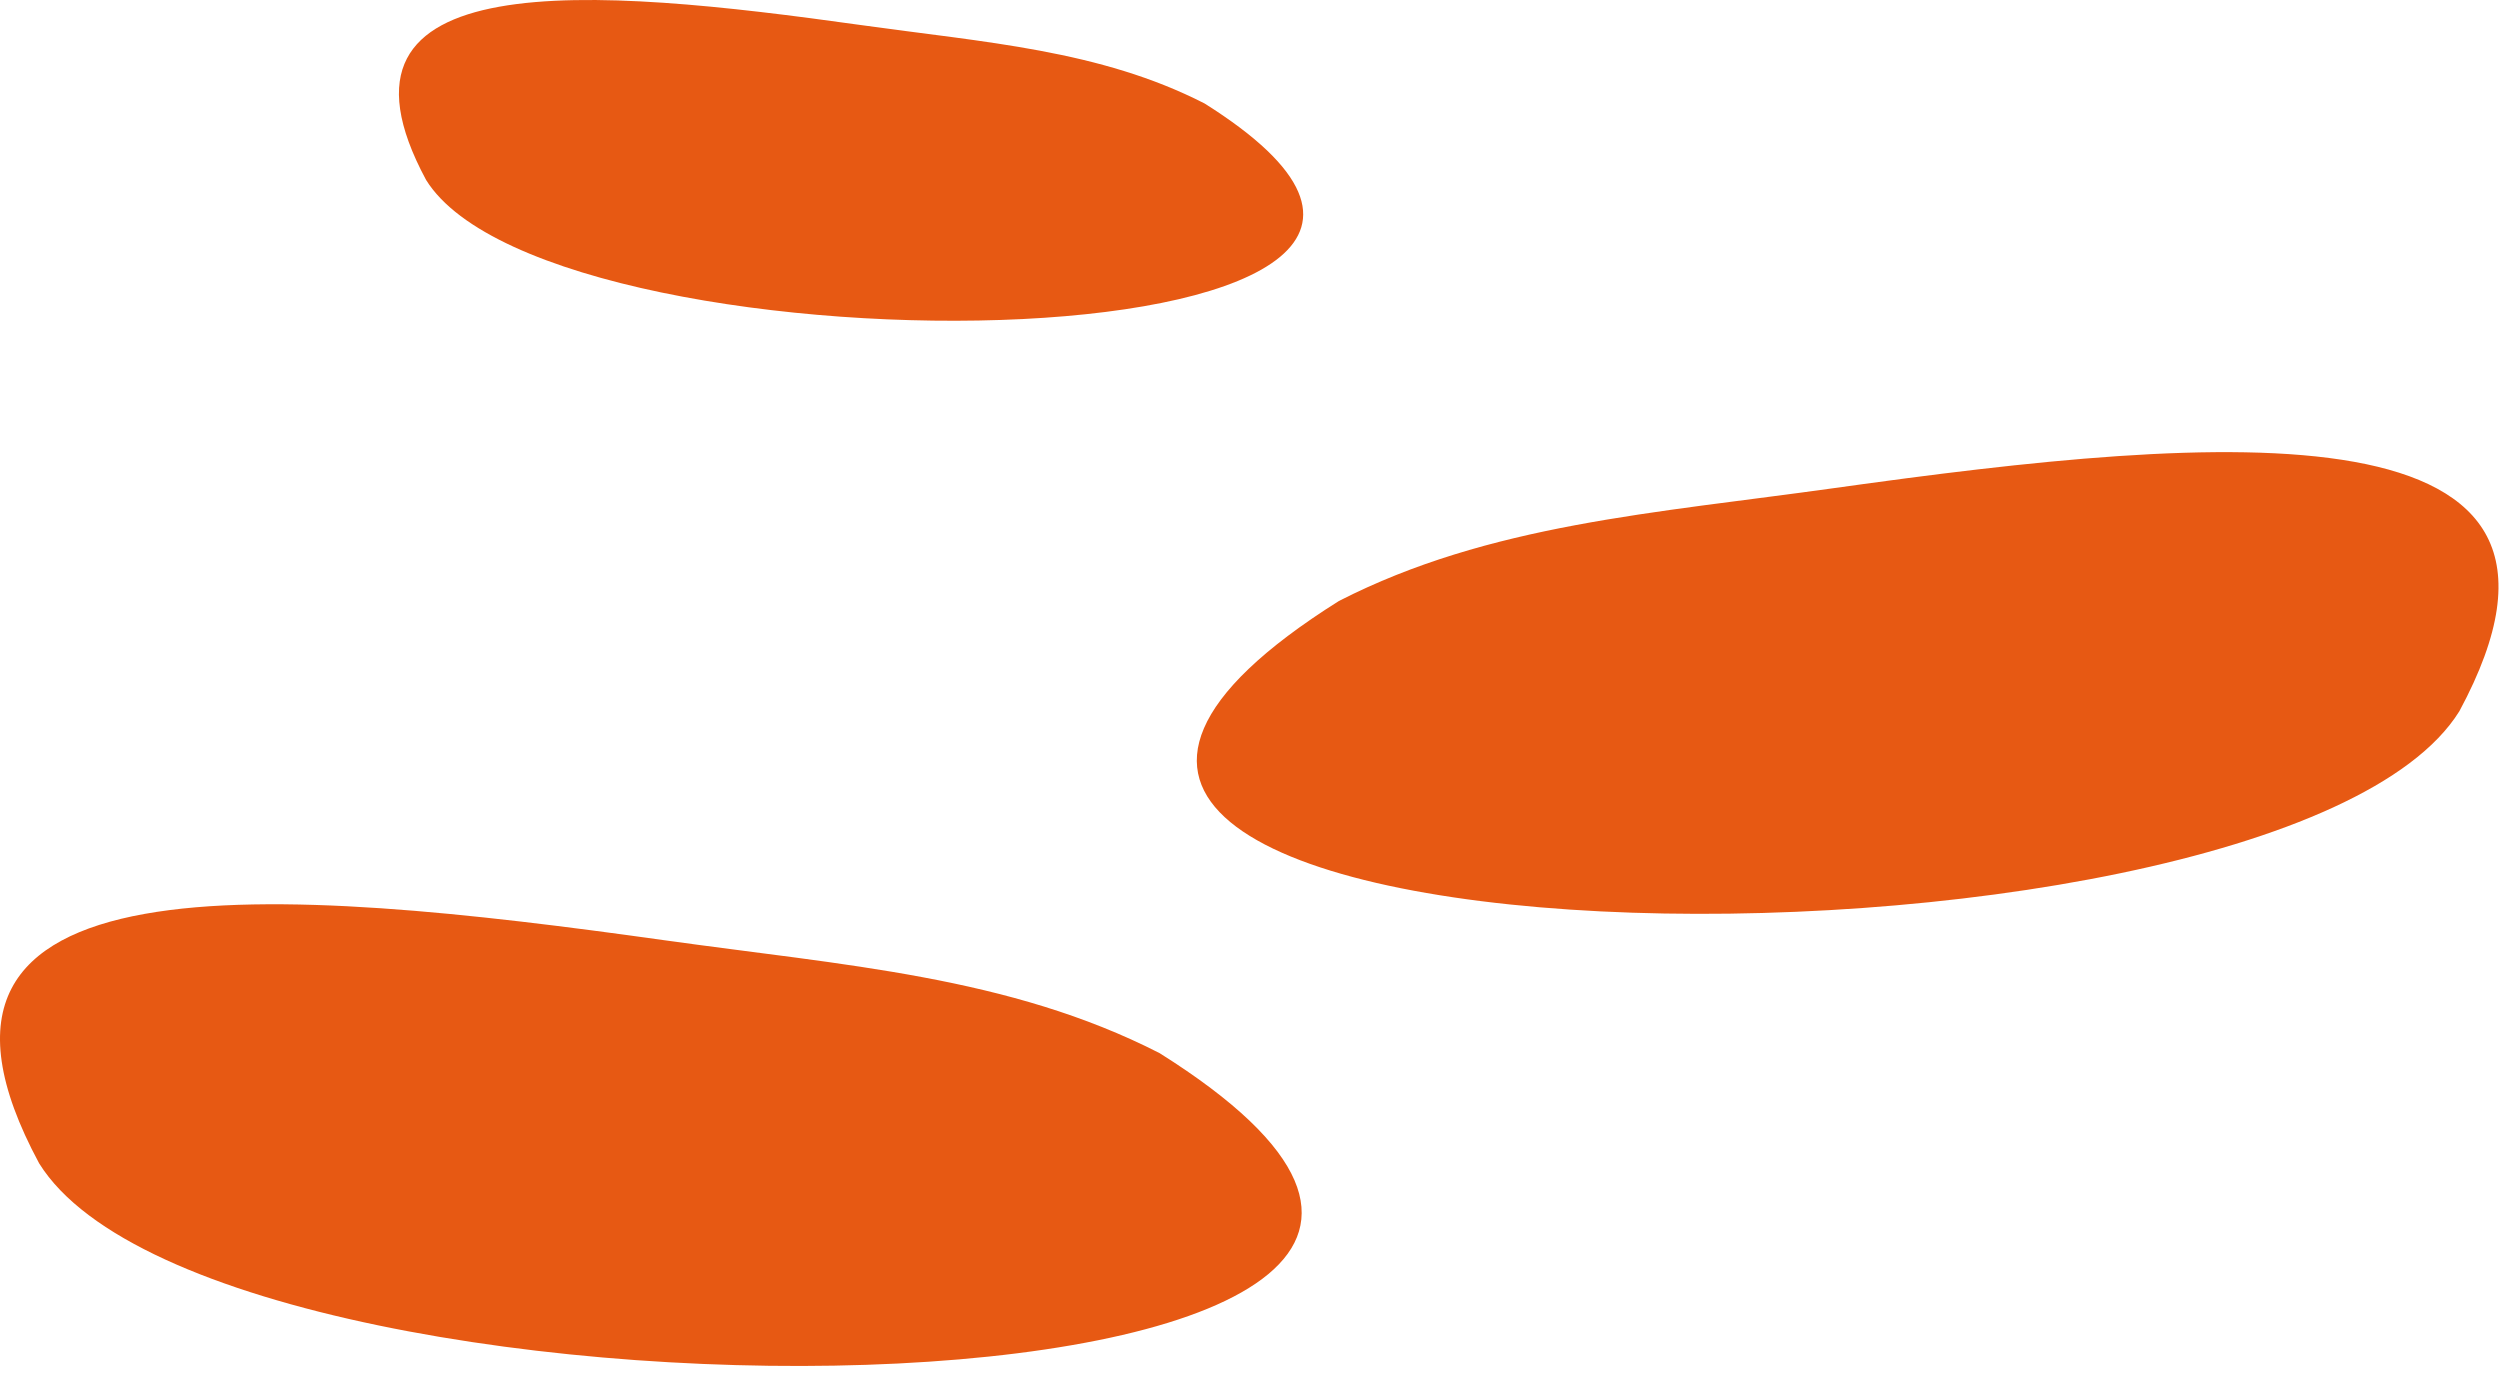
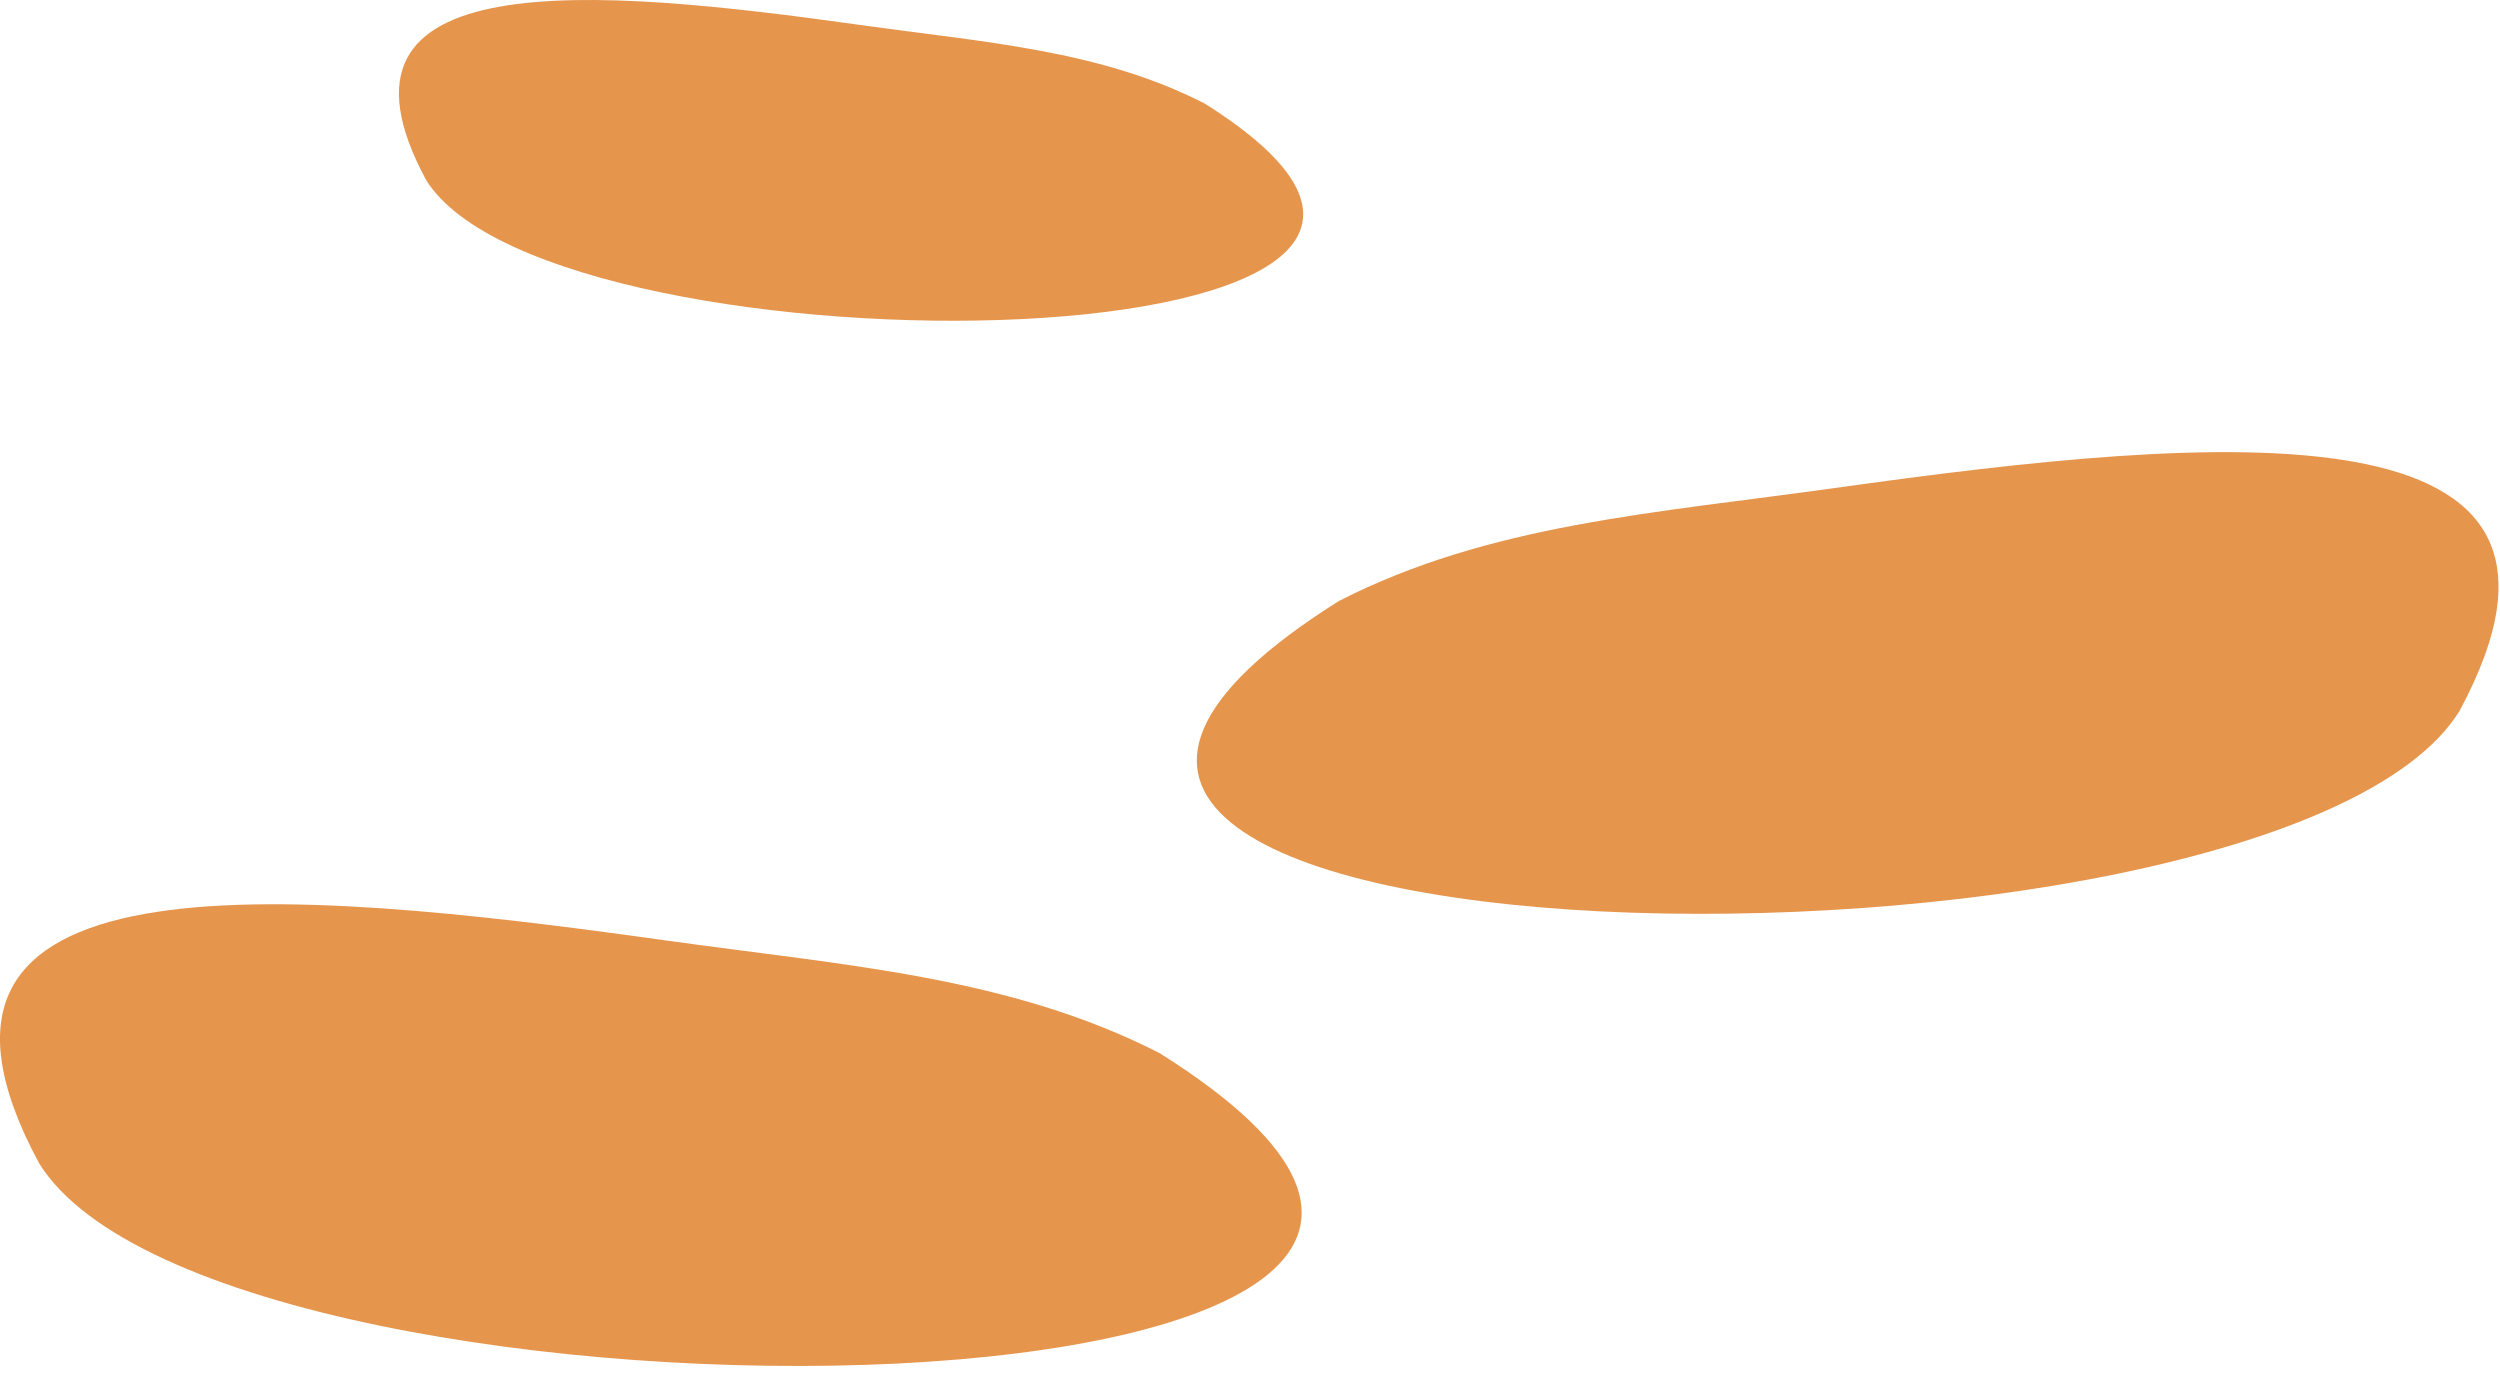
<svg xmlns="http://www.w3.org/2000/svg" width="94" height="52" viewBox="0 0 94 52" fill="none">
-   <path fill-rule="evenodd" clip-rule="evenodd" d="M1.472 43.742C8.405 54.898 66.582 54.039 43.601 39.598C37.941 36.703 31.741 36.301 24.953 35.349C10.545 33.331 -4.886 31.945 1.472 43.742Z" fill="#E75913" />
-   <path fill-rule="evenodd" clip-rule="evenodd" d="M92.472 26.742C85.538 37.898 27.362 37.039 50.342 22.598C56.002 19.703 62.202 19.301 68.991 18.349C83.398 16.331 98.829 14.945 92.472 26.742Z" fill="#E75913" />
-   <path fill-rule="evenodd" clip-rule="evenodd" d="M16.022 6.768C20.839 14.518 61.253 13.921 45.289 3.889C41.357 1.878 37.05 1.598 32.334 0.937C22.326 -0.465 11.606 -1.428 16.022 6.768Z" fill="#E75913" />
+   <path fill-rule="evenodd" clip-rule="evenodd" d="M1.472 43.742C8.405 54.898 66.582 54.039 43.601 39.598C37.941 36.703 31.741 36.301 24.953 35.349C10.545 33.331 -4.886 31.945 1.472 43.742Z" fill="#E5954C" />
+   <path fill-rule="evenodd" clip-rule="evenodd" d="M92.472 26.742C85.538 37.898 27.362 37.039 50.342 22.598C56.002 19.703 62.202 19.301 68.991 18.349C83.398 16.331 98.829 14.945 92.472 26.742Z" fill="#E5954C" />
+   <path fill-rule="evenodd" clip-rule="evenodd" d="M16.022 6.768C20.839 14.518 61.253 13.921 45.289 3.889C41.357 1.878 37.05 1.598 32.334 0.937C22.326 -0.465 11.606 -1.428 16.022 6.768Z" fill="#E5954C" />
</svg>
